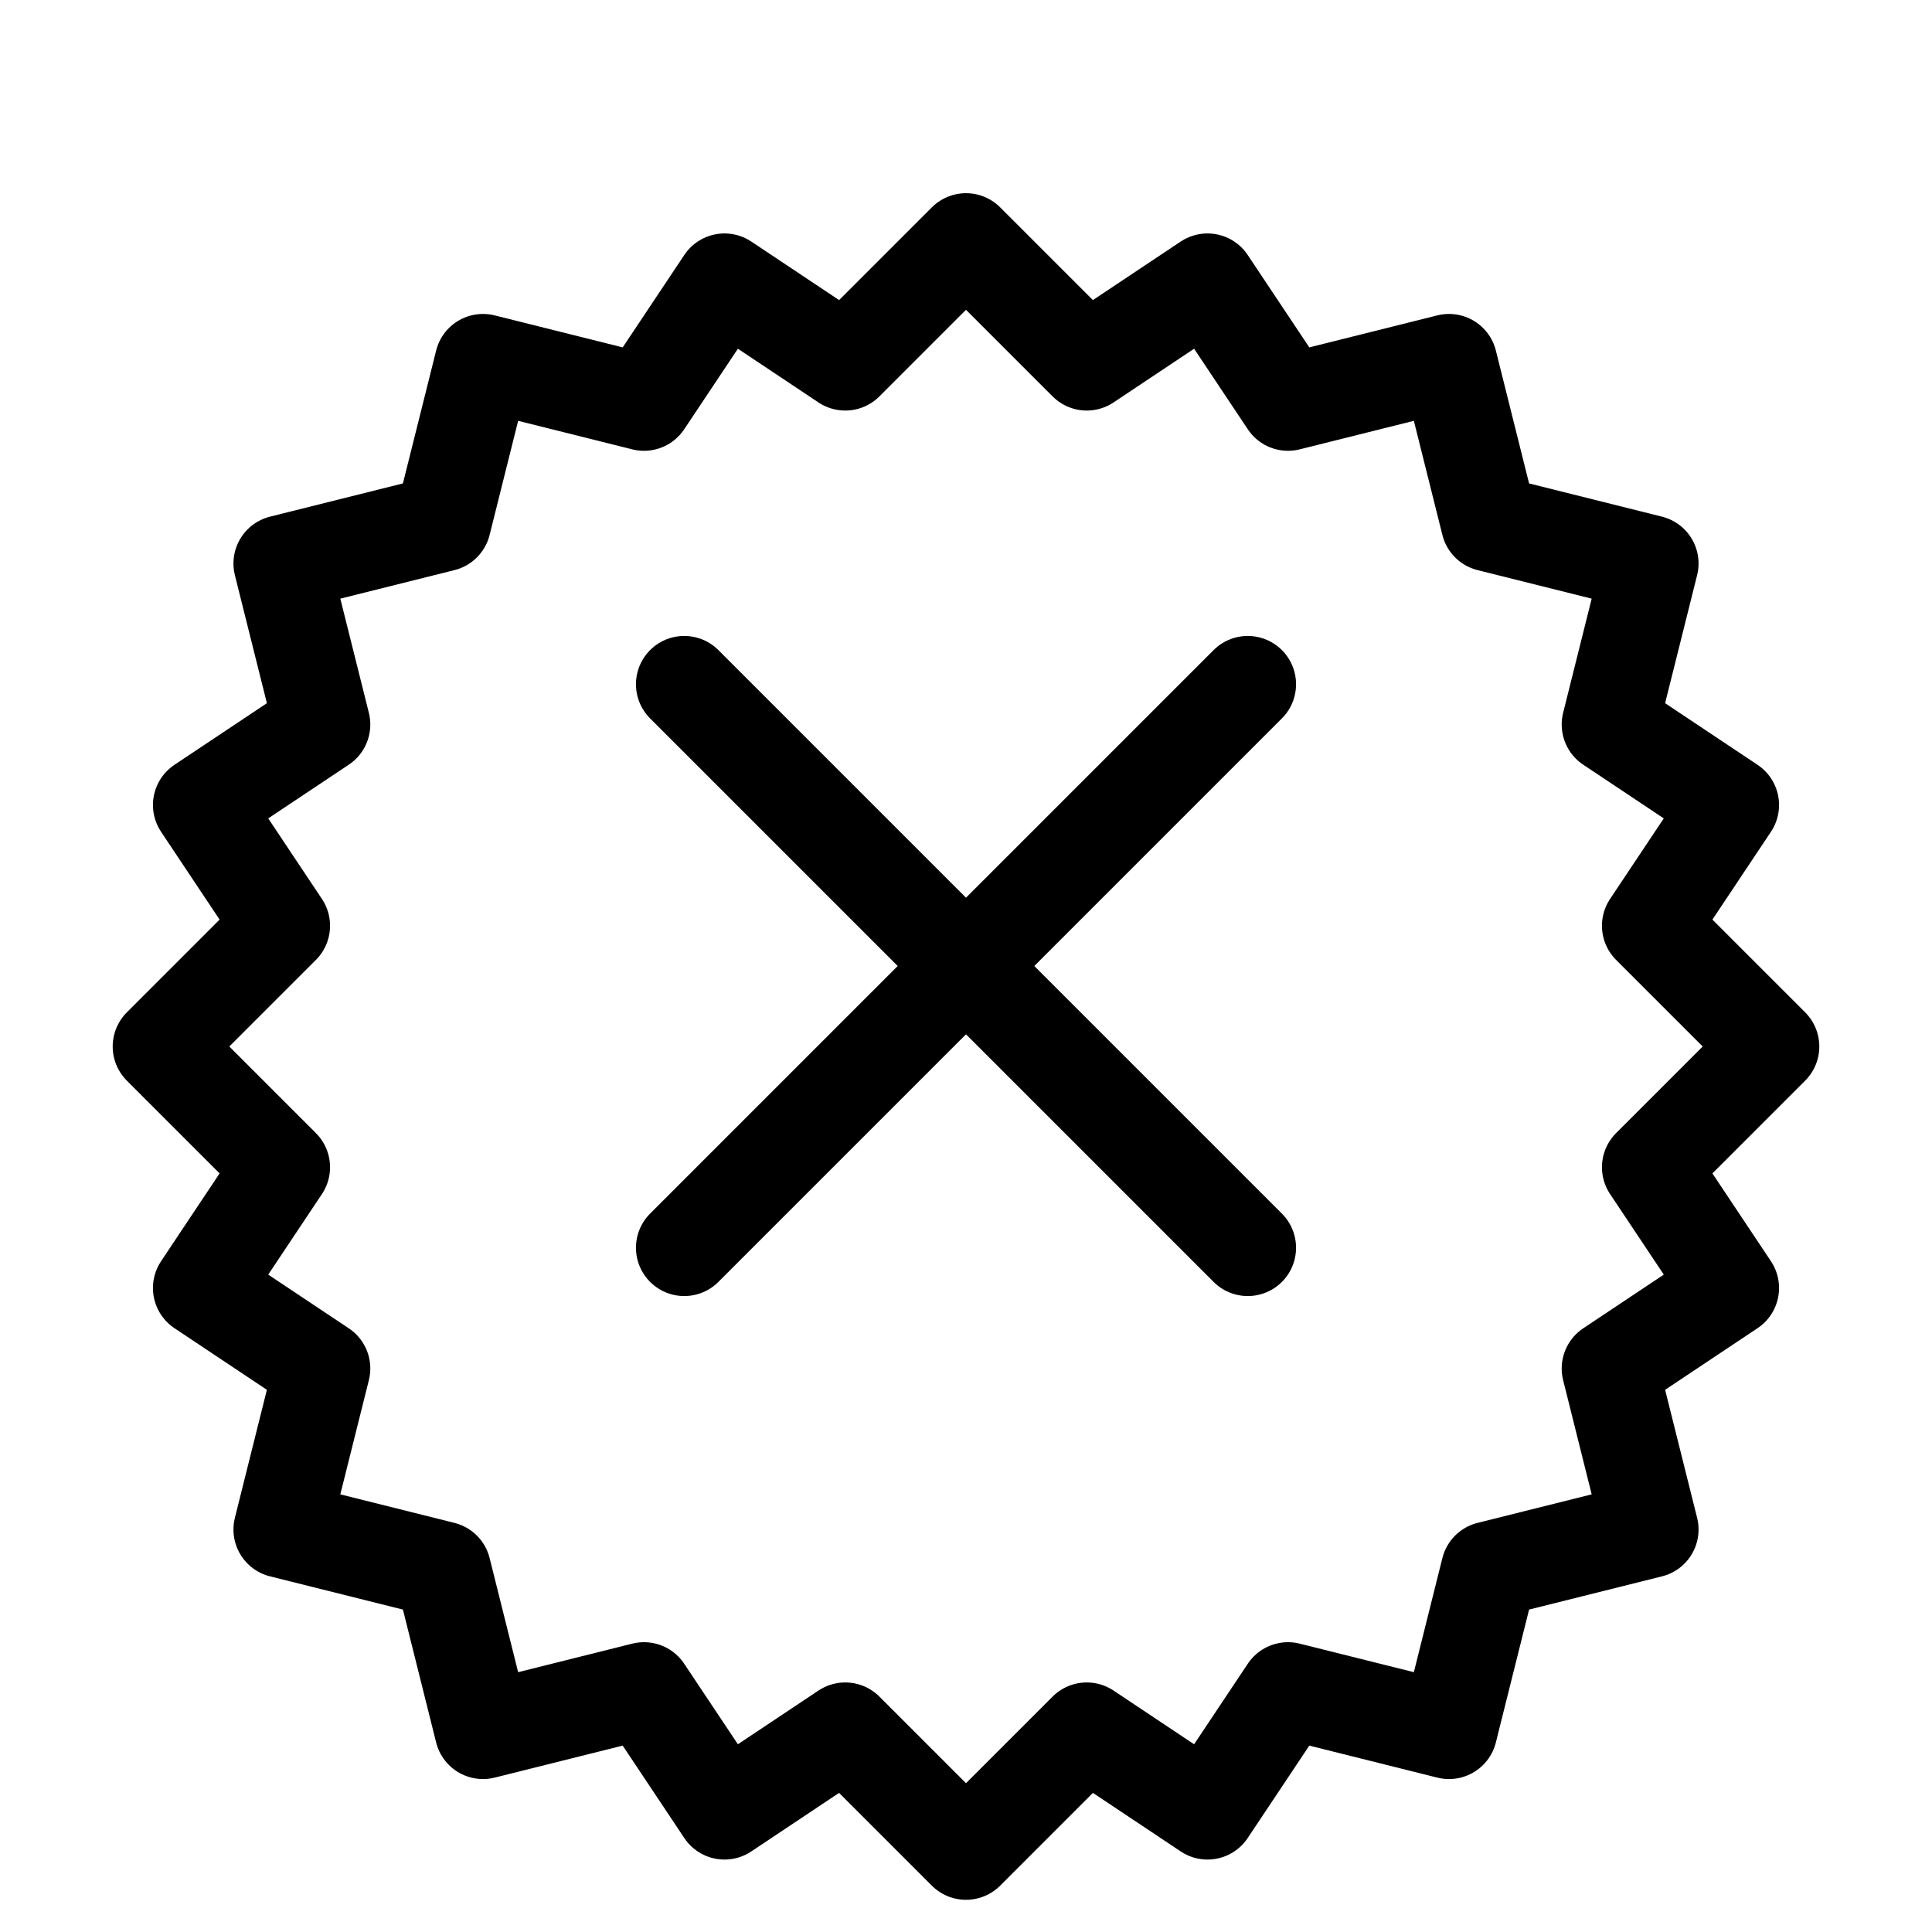
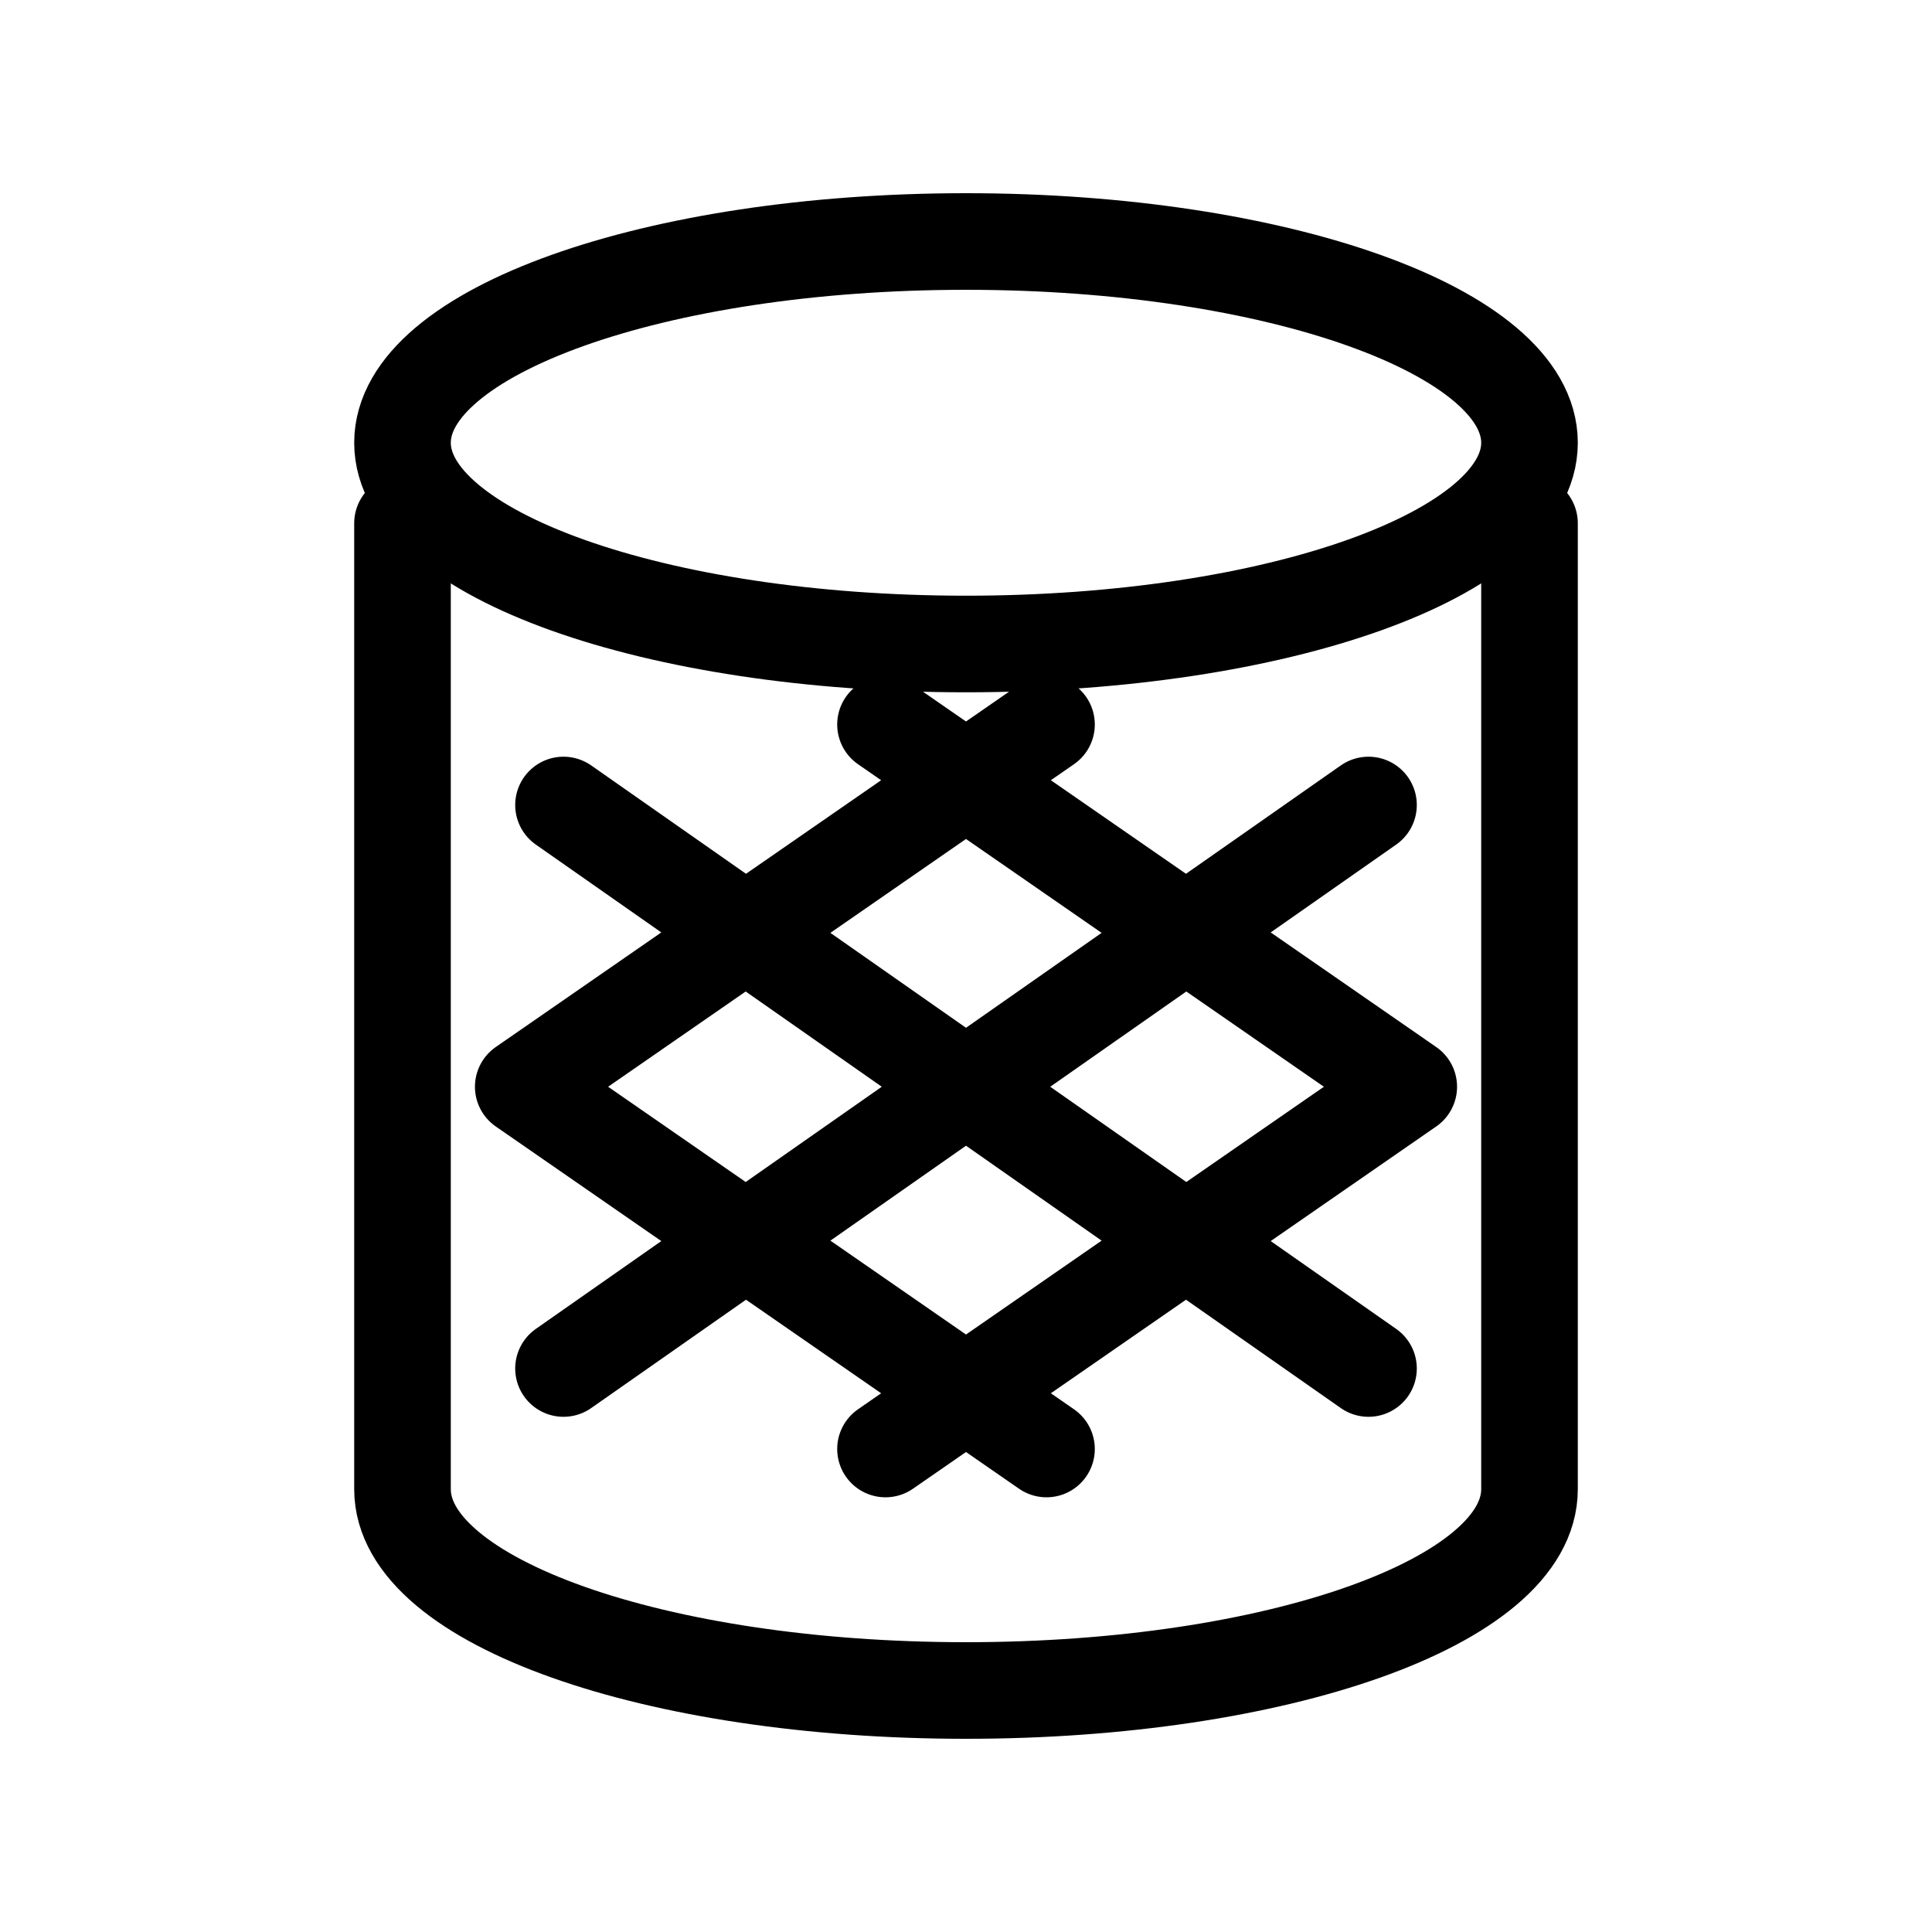
<svg xmlns="http://www.w3.org/2000/svg" viewBox="0 0 48 48" fill="none" stroke="currentColor" stroke-width="2.4" stroke-linecap="round" stroke-linejoin="round">
-   <path d="M24 6l3 3 3-2 2 3 4-1 1 4 4 1-1 4 3 2-2 3 3 3-3 3 2 3-3 2 1 4-4 1-1 4-4-1-2 3-3-2-3 3-3-3-3 2-2-3-4 1-1-4-4-1 1-4-3-2 2-3-3-3 3-3-2-3 3-2-1-4 4-1 1-4 4 1 2-3 3 2z" />
-   <path d="M17 17l14 14" />
-   <path d="M31 17L17 31" />
+   <ellipse cx="24" cy="11" rx="14" ry="5" />
+   <path d="M10 13V37C10 39.8 16.3 42 24 42C31.7 42 38 39.8 38 37V13 M14 20L34 34 M22 18L35 27 M13 27L26 36 M34 20L14 34 M26 18L13 27 M35 27L22 36" />
</svg>
